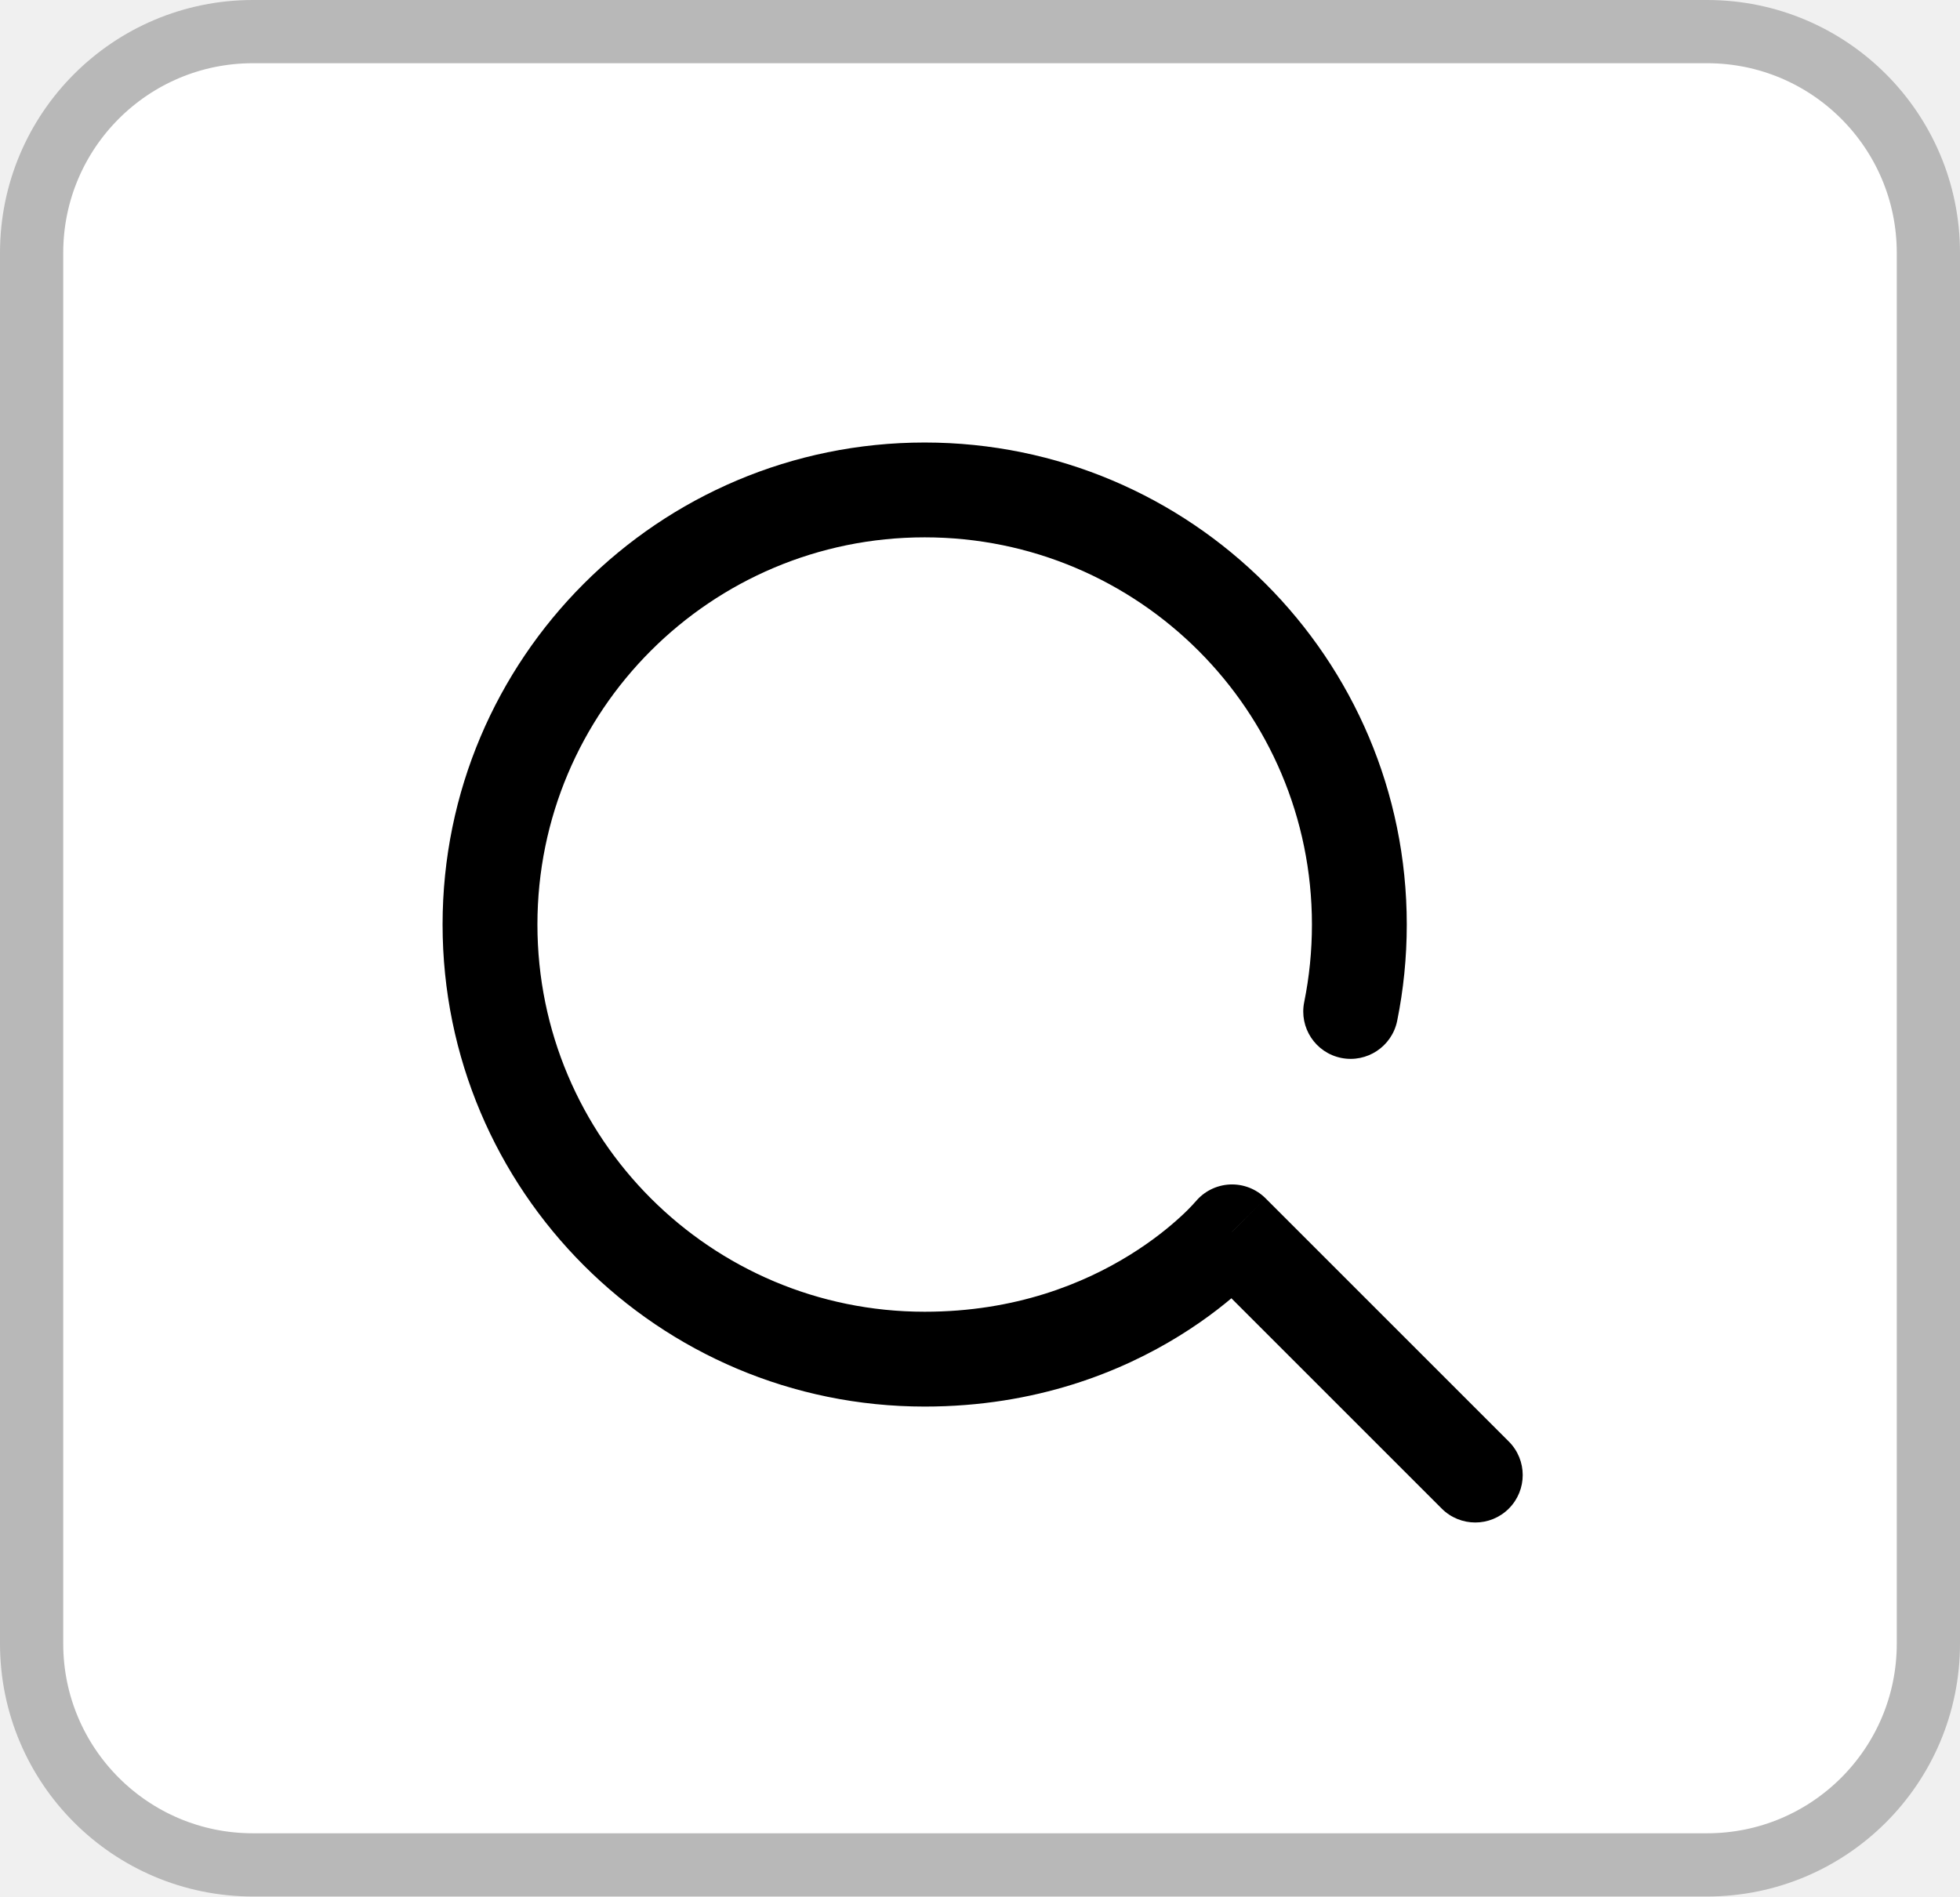
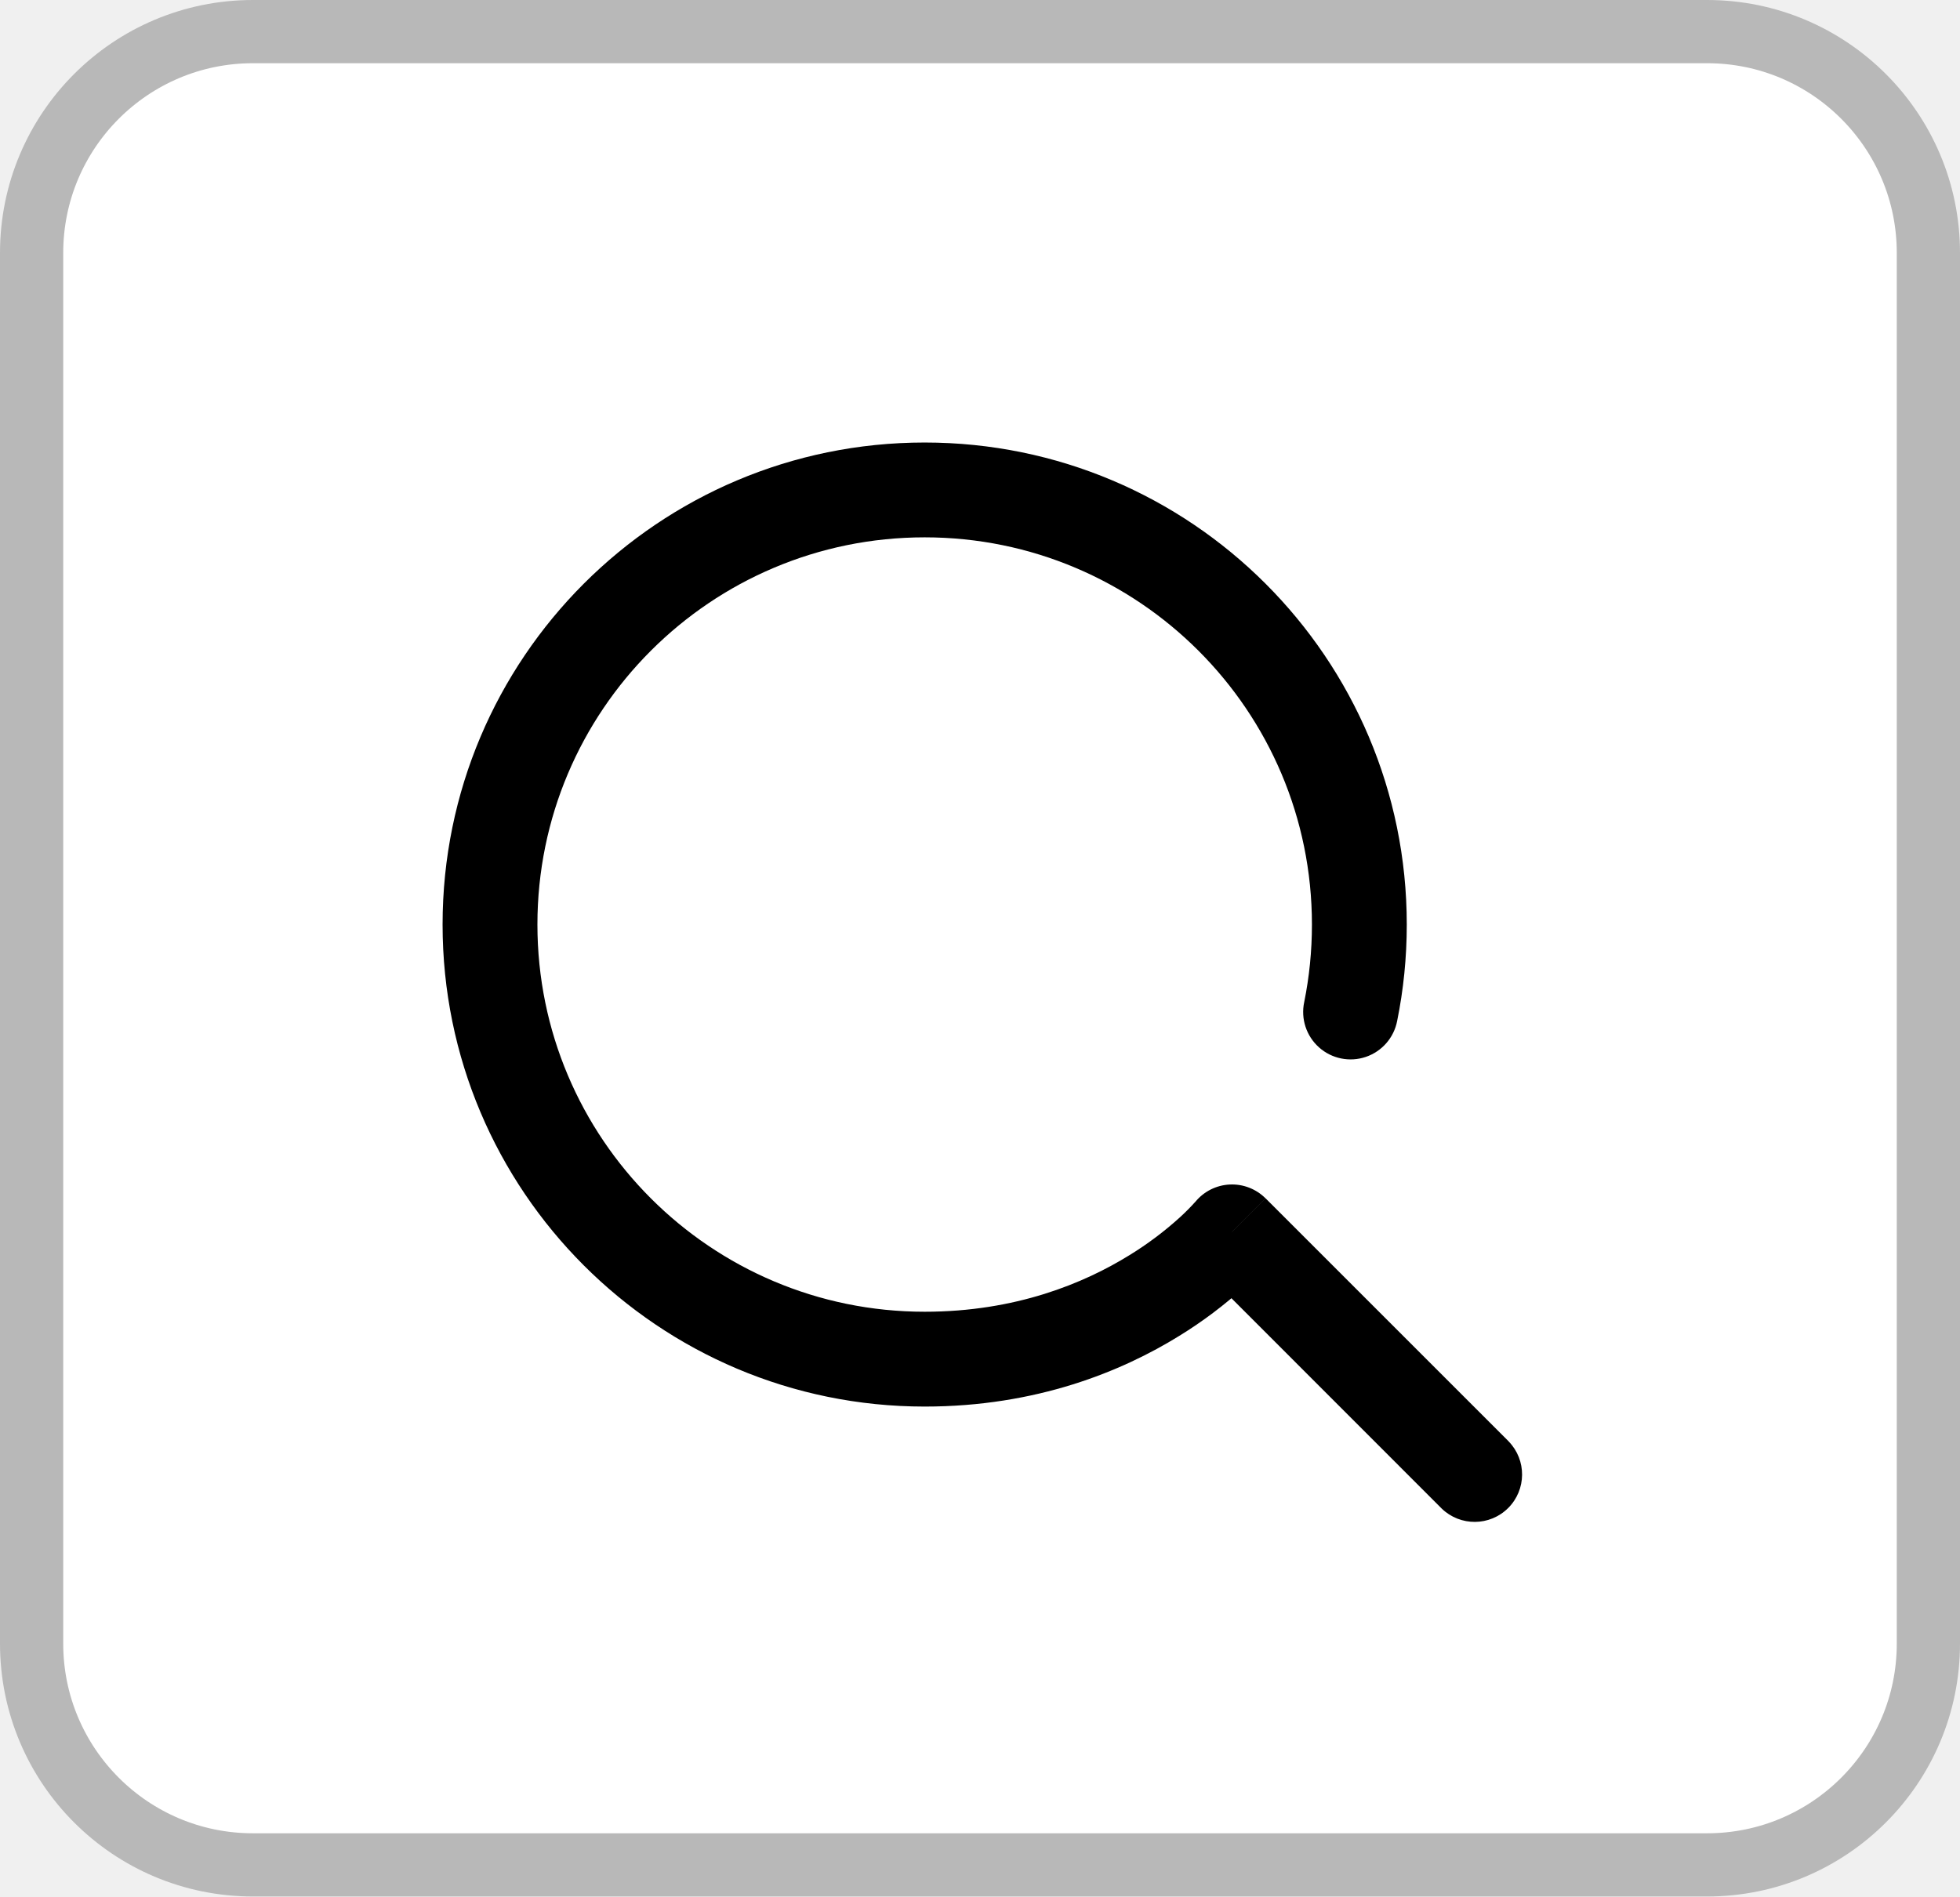
- <svg xmlns="http://www.w3.org/2000/svg" width="31" height="30" viewBox="0 0 31 30" fill="none">
-   <rect x="0.5" y="0.5" width="30" height="29" rx="3.5" fill="white" stroke="#B8B8B8" />
-   <path d="M22.803 23.864C23.096 24.157 23.571 24.157 23.864 23.864C24.157 23.571 24.157 23.096 23.864 22.803L22.803 23.864ZM19.486 19.486L20.017 18.956C19.867 18.806 19.661 18.727 19.45 18.737C19.238 18.748 19.041 18.847 18.907 19.011L19.486 19.486ZM20.628 15.851C20.545 16.257 20.807 16.653 21.213 16.735C21.619 16.817 22.015 16.555 22.098 16.149L20.628 15.851ZM23.864 22.803L20.017 18.956L18.956 20.017L22.803 23.864L23.864 22.803ZM14.625 20.75C11.242 20.75 8.5 18.008 8.5 14.625H7C7 18.836 10.414 22.25 14.625 22.25V20.75ZM8.5 14.625C8.5 11.242 11.242 8.5 14.625 8.5V7C10.414 7 7 10.414 7 14.625H8.5ZM14.625 8.5C18.008 8.5 20.75 11.242 20.75 14.625H22.25C22.25 10.414 18.836 7 14.625 7V8.5ZM20.75 14.625C20.75 15.046 20.708 15.455 20.628 15.851L22.098 16.149C22.198 15.656 22.25 15.146 22.25 14.625H20.75ZM14.625 22.25C16.393 22.25 17.744 21.694 18.653 21.131C19.107 20.851 19.451 20.569 19.686 20.353C19.803 20.245 19.894 20.153 19.957 20.085C19.989 20.051 20.014 20.023 20.032 20.003C20.041 19.992 20.048 19.983 20.054 19.977C20.057 19.973 20.059 19.971 20.061 19.968C20.062 19.967 20.063 19.966 20.064 19.965C20.064 19.964 20.065 19.964 20.065 19.963C20.065 19.963 20.066 19.963 20.066 19.963C20.066 19.962 20.066 19.962 19.486 19.486C18.907 19.011 18.907 19.01 18.907 19.01C18.907 19.01 18.907 19.01 18.907 19.009C18.908 19.009 18.908 19.009 18.908 19.009C18.909 19.008 18.909 19.008 18.909 19.008C18.91 19.007 18.91 19.007 18.909 19.008C18.908 19.008 18.906 19.011 18.902 19.015C18.895 19.024 18.881 19.04 18.861 19.061C18.822 19.103 18.758 19.169 18.67 19.249C18.494 19.411 18.225 19.632 17.864 19.855C17.145 20.3 16.065 20.75 14.625 20.75V22.25Z" fill="black" />
+ <svg xmlns="http://www.w3.org/2000/svg" width="31" height="30" fill="none">
+   <rect x=".5" y=".5" width="30" height="29" rx="3.5" fill="#fff" stroke="#B8B8B8" />
+   <path d="M22.803 23.864a.75.75 0 0 0 1.06-1.061l-1.06 1.06Zm-3.317-4.378.53-.53a.75.75 0 0 0-1.11.055l.58.475Zm1.142-3.635a.75.75 0 1 0 1.47.298l-1.47-.298Zm3.236 6.952-3.847-3.847-1.06 1.06 3.846 3.848 1.06-1.061Zm-9.239-2.053A6.125 6.125 0 0 1 8.5 14.625H7a7.625 7.625 0 0 0 7.625 7.625v-1.5ZM8.5 14.625A6.125 6.125 0 0 1 14.625 8.5V7A7.625 7.625 0 0 0 7 14.625h1.5ZM14.625 8.5a6.125 6.125 0 0 1 6.125 6.125h1.5A7.625 7.625 0 0 0 14.625 7v1.5Zm6.125 6.125c0 .42-.042.83-.122 1.226l1.47.298c.1-.493.152-1.003.152-1.524h-1.5Zm-6.125 7.625c1.768 0 3.119-.556 4.028-1.119a6.85 6.85 0 0 0 1.033-.778 5.128 5.128 0 0 0 .346-.35l.022-.026.007-.009.003-.003.001-.002-.579-.477-.579-.476.001-.001.001-.001-.007.007a3.622 3.622 0 0 1-.232.234 5.355 5.355 0 0 1-.806.606c-.719.445-1.8.895-3.239.895v1.5Z" fill="#000" />
</svg>
